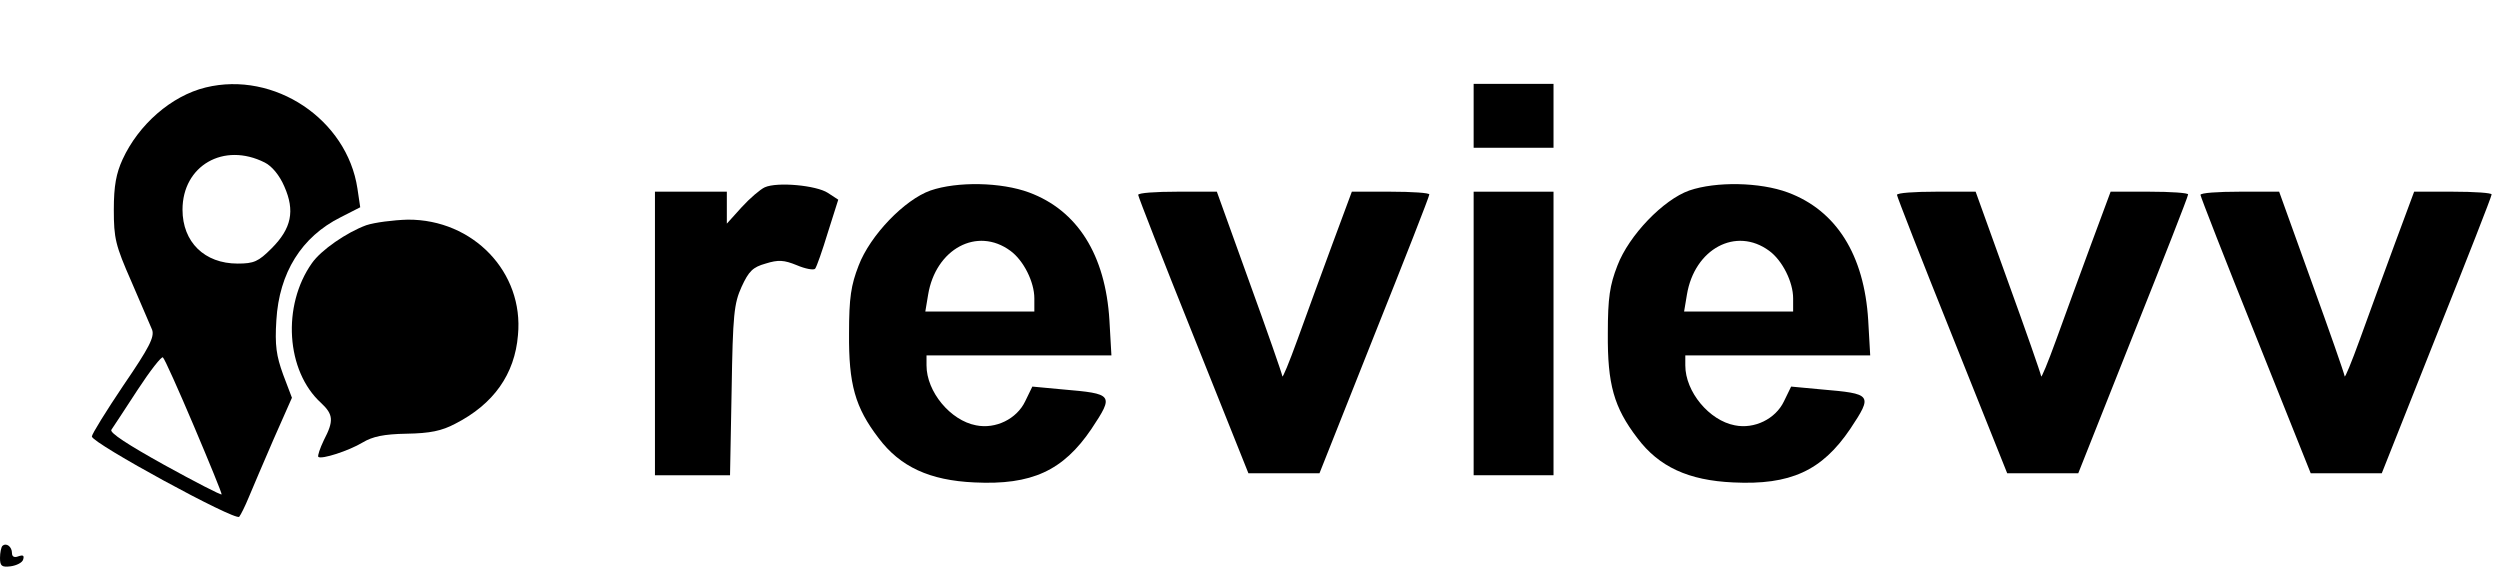
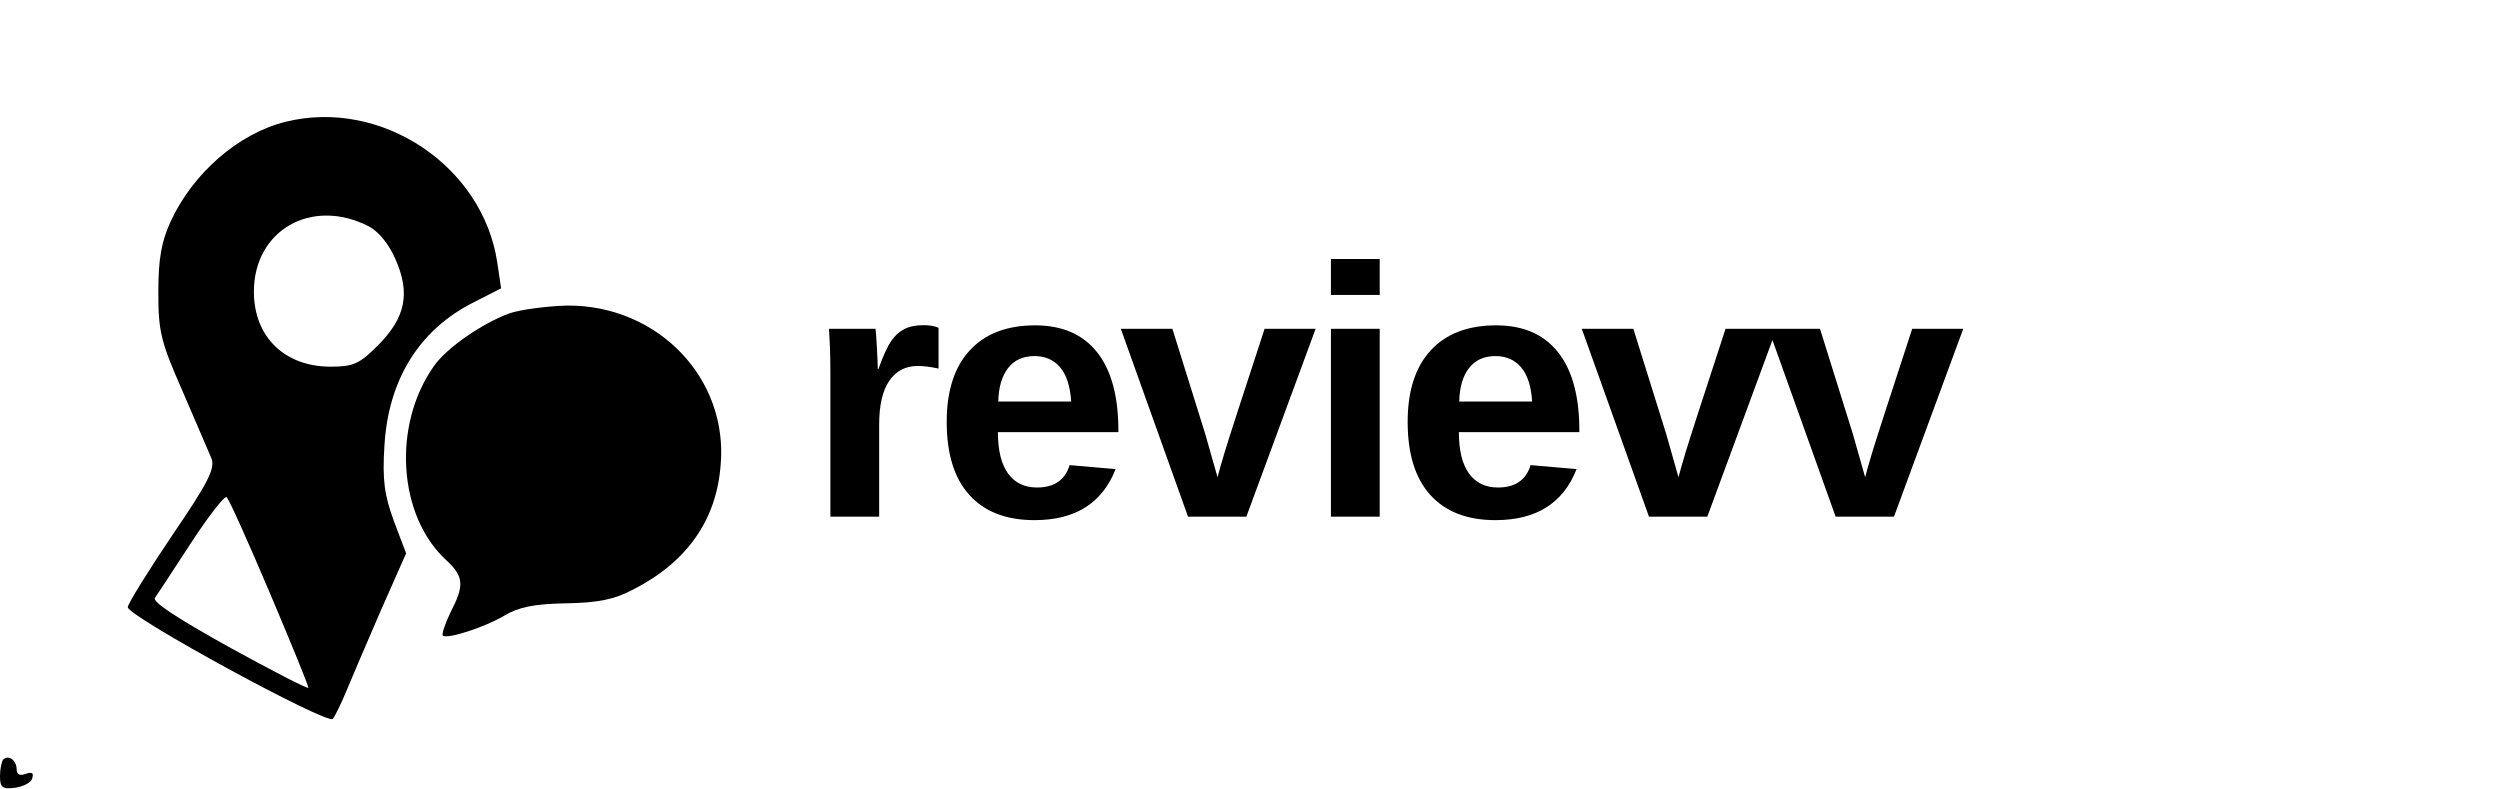
- <svg xmlns="http://www.w3.org/2000/svg" version="1.0" width="626pt" height="142pt" viewBox="0 0 626 142" preserveAspectRatio="xMidYMid meet">
+ <svg xmlns="http://www.w3.org/2000/svg" version="1.0" width="450pt" height="142pt" viewBox="0 0 450 142" preserveAspectRatio="xMidYMid meet">
  <g transform="translate(0,142) scale(0.1,-0.1)" fill="#000000" stroke="none">
    <path d="M515 1201 c-86 -21 -168 -93 -208 -180 -16 -35 -22 -66 -22 -126 0 -72 4 -89 44 -180 24 -55 47 -110 52 -121 6 -18 -7 -44 -72 -139 -43 -64 -79 -122 -79 -128 1 -17 359 -212 369 -201 4 5 15 27 24 49 9 22 37 87 62 145 l46 104 -22 58 c-17 47 -21 73 -17 136 7 119 63 209 161 258 l49 25 -7 47 c-26 173 -208 295 -380 253z m148 -188 c18 -9 37 -32 49 -60 27 -61 18 -105 -32 -155 -33 -33 -44 -38 -85 -38 -83 0 -138 54 -138 135 0 110 103 170 206 118z m-177 -661 c39 -92 70 -168 69 -170 -2 -2 -66 31 -144 74 -90 50 -138 81 -132 88 4 6 34 51 65 99 32 49 61 86 64 82 4 -3 39 -81 78 -173z" />
-     <path d="M3690 1130 l0 -80 100 0 100 0 0 80 0 80 -100 0 -100 0 0 -80z" />
-     <path d="M1915 951 c-11 -5 -37 -27 -58 -50 l-37 -41 0 40 0 40 -90 0 -90 0 0 -355 0 -355 94 0 94 0 4 213 c3 190 6 217 25 259 18 39 28 49 60 58 32 10 46 9 78 -4 21 -9 42 -13 46 -9 4 5 18 45 32 91 l26 82 -26 17 c-29 19 -127 28 -158 14z" />
-     <path d="M2330 943 c-65 -23 -151 -112 -180 -188 -19 -49 -24 -80 -24 -170 -1 -127 15 -185 74 -262 54 -72 128 -106 240 -111 143 -7 222 29 293 134 57 86 55 88 -73 99 l-75 7 -18 -37 c-21 -44 -74 -70 -123 -60 -64 12 -124 84 -124 150 l0 25 231 0 232 0 -5 88 c-10 164 -80 275 -201 320 -70 26 -180 28 -247 5z m200 -151 c33 -24 60 -78 60 -119 l0 -33 -136 0 -137 0 7 42 c19 115 123 171 206 110z" />
-     <path d="M4230 943 c-65 -23 -151 -112 -180 -188 -19 -49 -24 -80 -24 -170 -1 -127 15 -185 74 -262 54 -72 128 -106 240 -111 143 -7 222 29 293 134 57 86 55 88 -73 99 l-75 7 -18 -37 c-21 -44 -74 -70 -123 -60 -64 12 -124 84 -124 150 l0 25 231 0 232 0 -5 88 c-10 164 -80 275 -201 320 -70 26 -180 28 -247 5z m200 -151 c33 -24 60 -78 60 -119 l0 -33 -136 0 -137 0 7 42 c19 115 123 171 206 110z" />
-     <path d="M2850 932 c0 -4 62 -163 138 -352 l138 -345 89 0 89 0 137 345 c76 190 138 348 138 353 1 4 -43 7 -97 7 l-97 0 -49 -132 c-27 -73 -66 -180 -87 -238 -21 -58 -38 -99 -38 -92 -1 7 -38 113 -83 237 l-81 225 -99 0 c-54 0 -98 -3 -98 -8z" />
-     <path d="M3690 585 l0 -355 100 0 100 0 0 355 0 355 -100 0 -100 0 0 -355z" />
-     <path d="M4750 932 c0 -4 62 -163 138 -352 l138 -345 89 0 89 0 137 345 c76 190 138 348 138 353 1 4 -43 7 -97 7 l-97 0 -49 -132 c-27 -73 -66 -180 -87 -238 -21 -58 -38 -99 -38 -92 -1 7 -38 113 -83 237 l-81 225 -99 0 c-54 0 -98 -3 -98 -8z" />
-     <path d="M5510 932 c0 -4 62 -163 138 -352 l138 -345 89 0 89 0 137 345 c76 190 138 348 138 353 1 4 -43 7 -97 7 l-97 0 -49 -132 c-27 -73 -66 -180 -87 -238 -21 -58 -38 -99 -38 -92 -1 7 -38 113 -83 237 l-81 225 -99 0 c-54 0 -98 -3 -98 -8z" />
    <path d="M917 856 c-49 -18 -113 -62 -136 -95 -75 -106 -65 -270 23 -350 31 -29 32 -45 7 -93 -10 -21 -16 -39 -14 -42 8 -7 76 15 111 36 25 15 53 21 110 22 59 1 88 7 122 25 96 49 149 124 157 222 15 157 -112 290 -276 289 -36 -1 -83 -7 -104 -14z" />
    <path d="M6 53 c-3 -3 -6 -17 -6 -30 0 -20 4 -24 27 -21 14 2 29 9 31 17 3 10 0 12 -12 8 -10 -4 -16 -1 -16 8 0 16 -14 27 -24 18z" />
  </g>
+   <text x="145" y="93" font-family="-apple-system, 'Helvetica Neue', Arial, sans-serif" font-weight="800" font-size="64px" letter-spacing="-2px" fill="#000000">revievv</text>
</svg>
